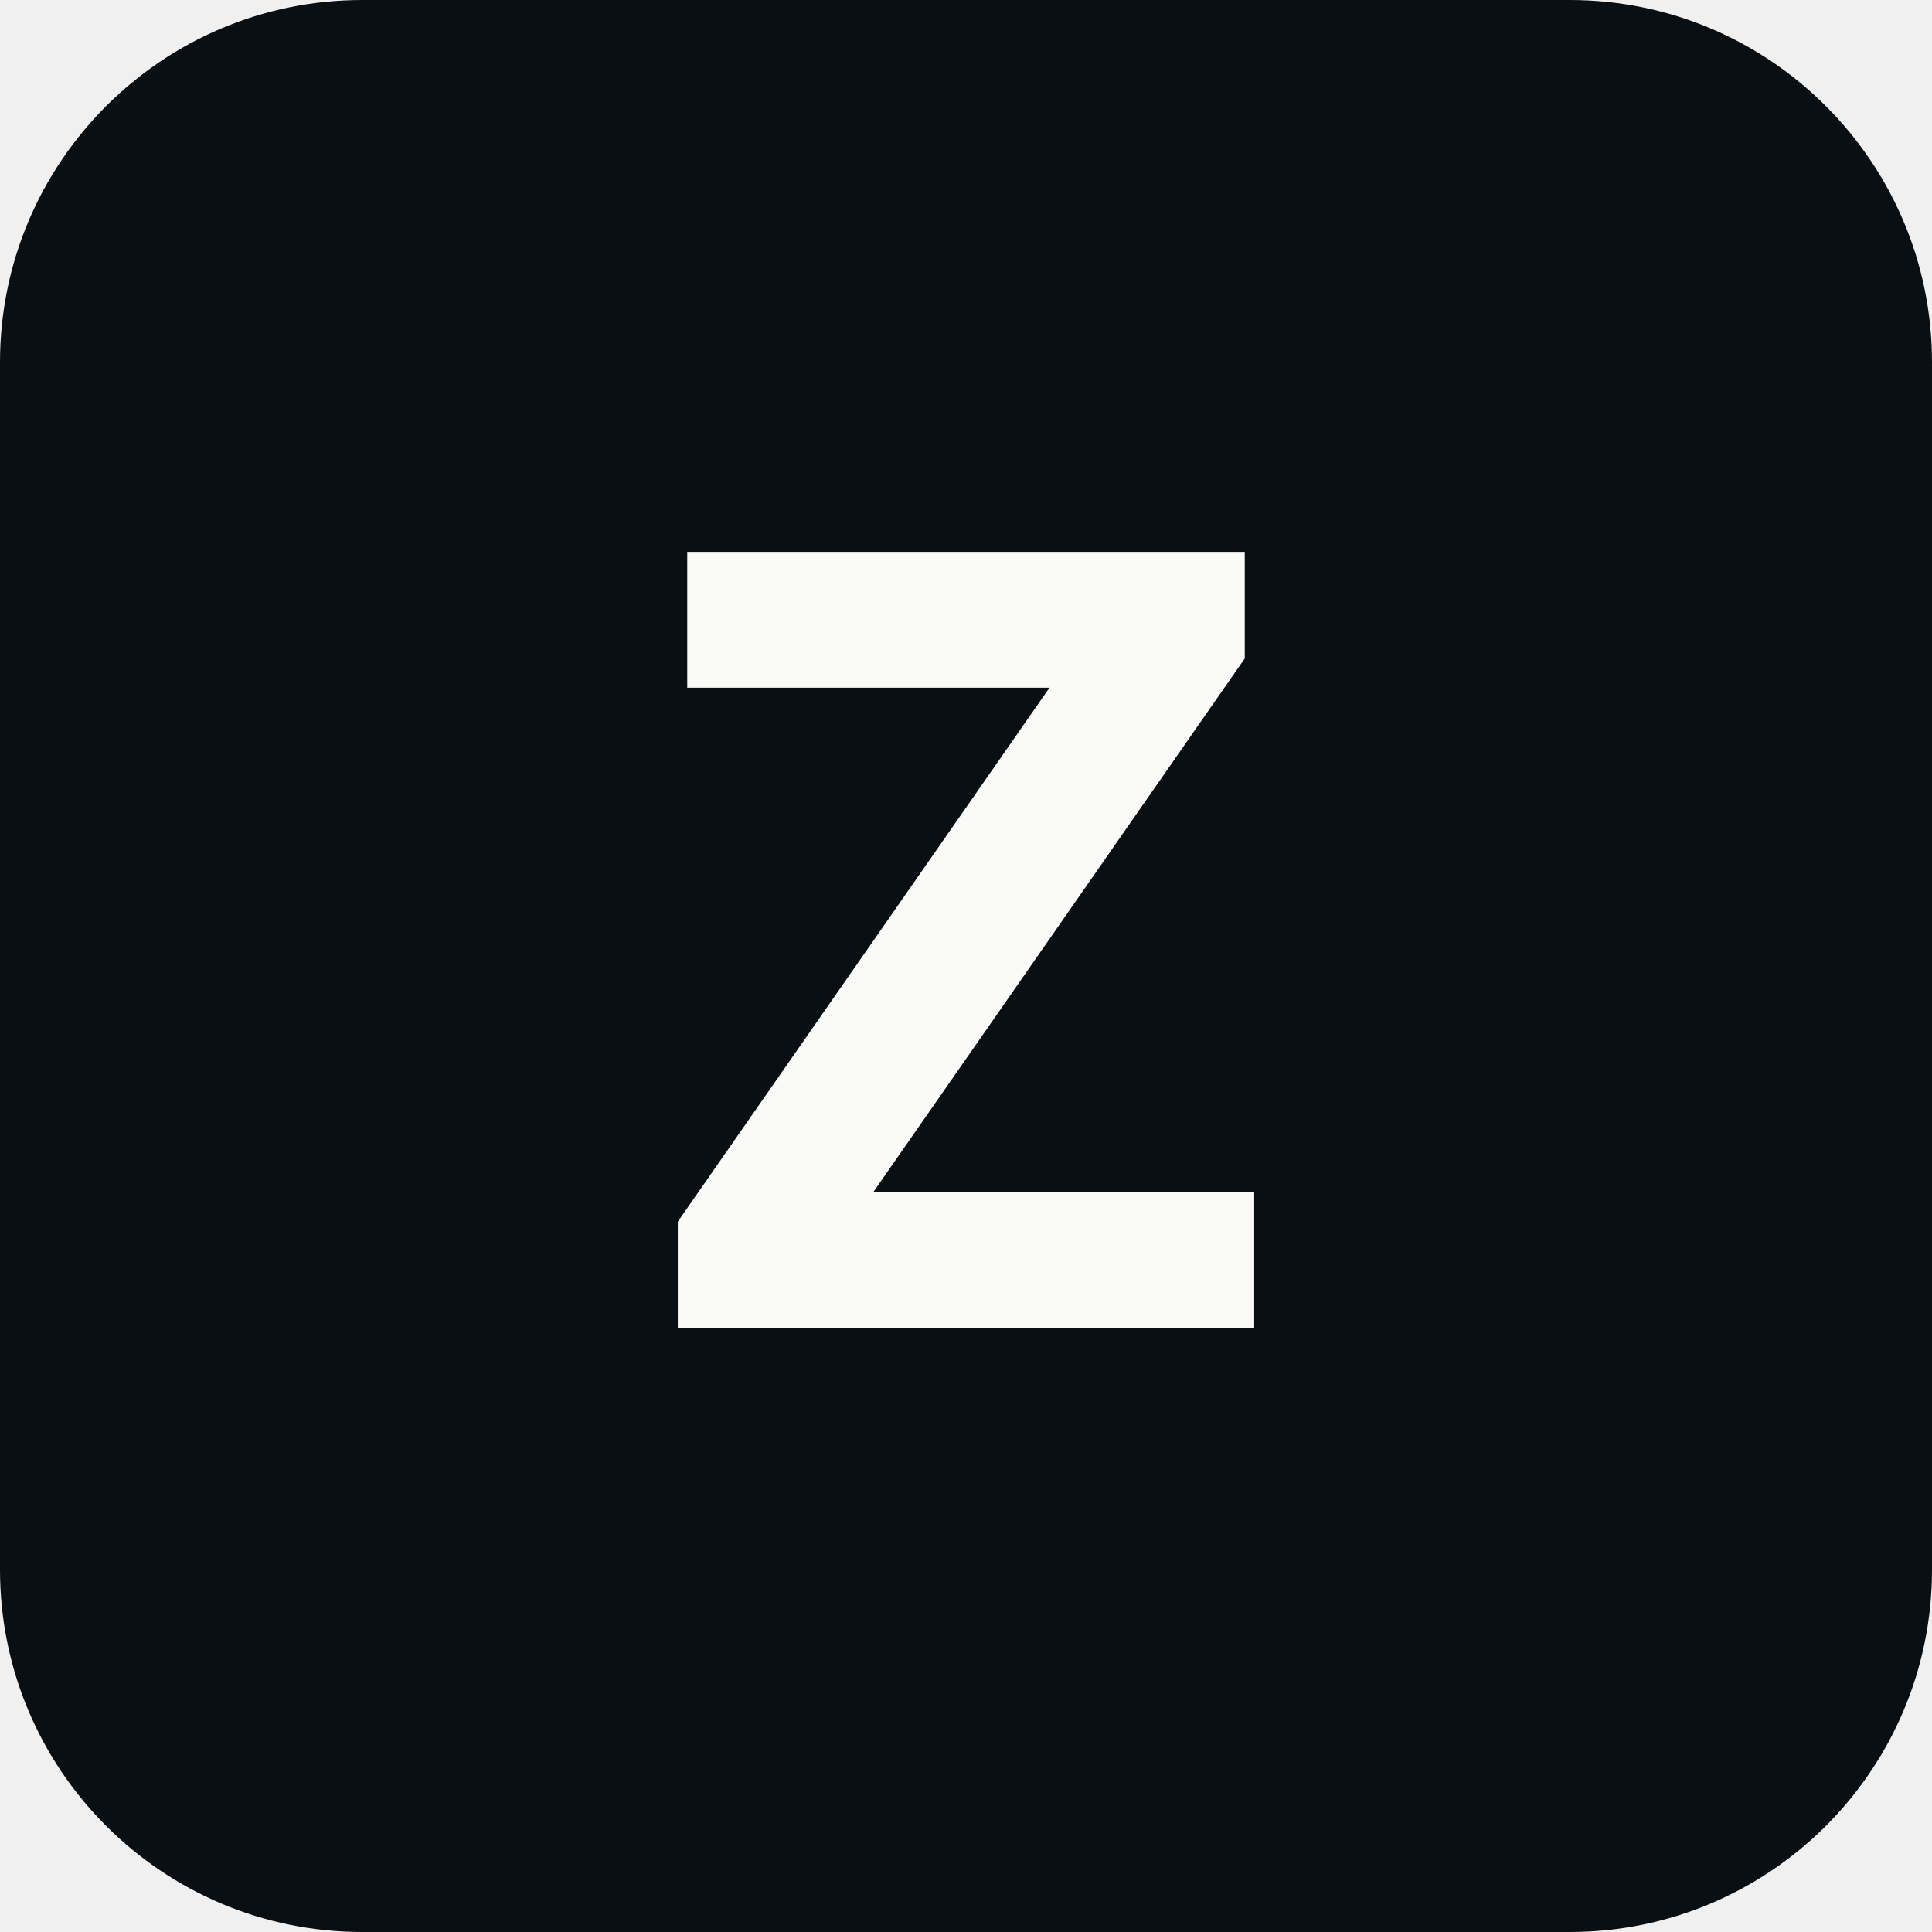
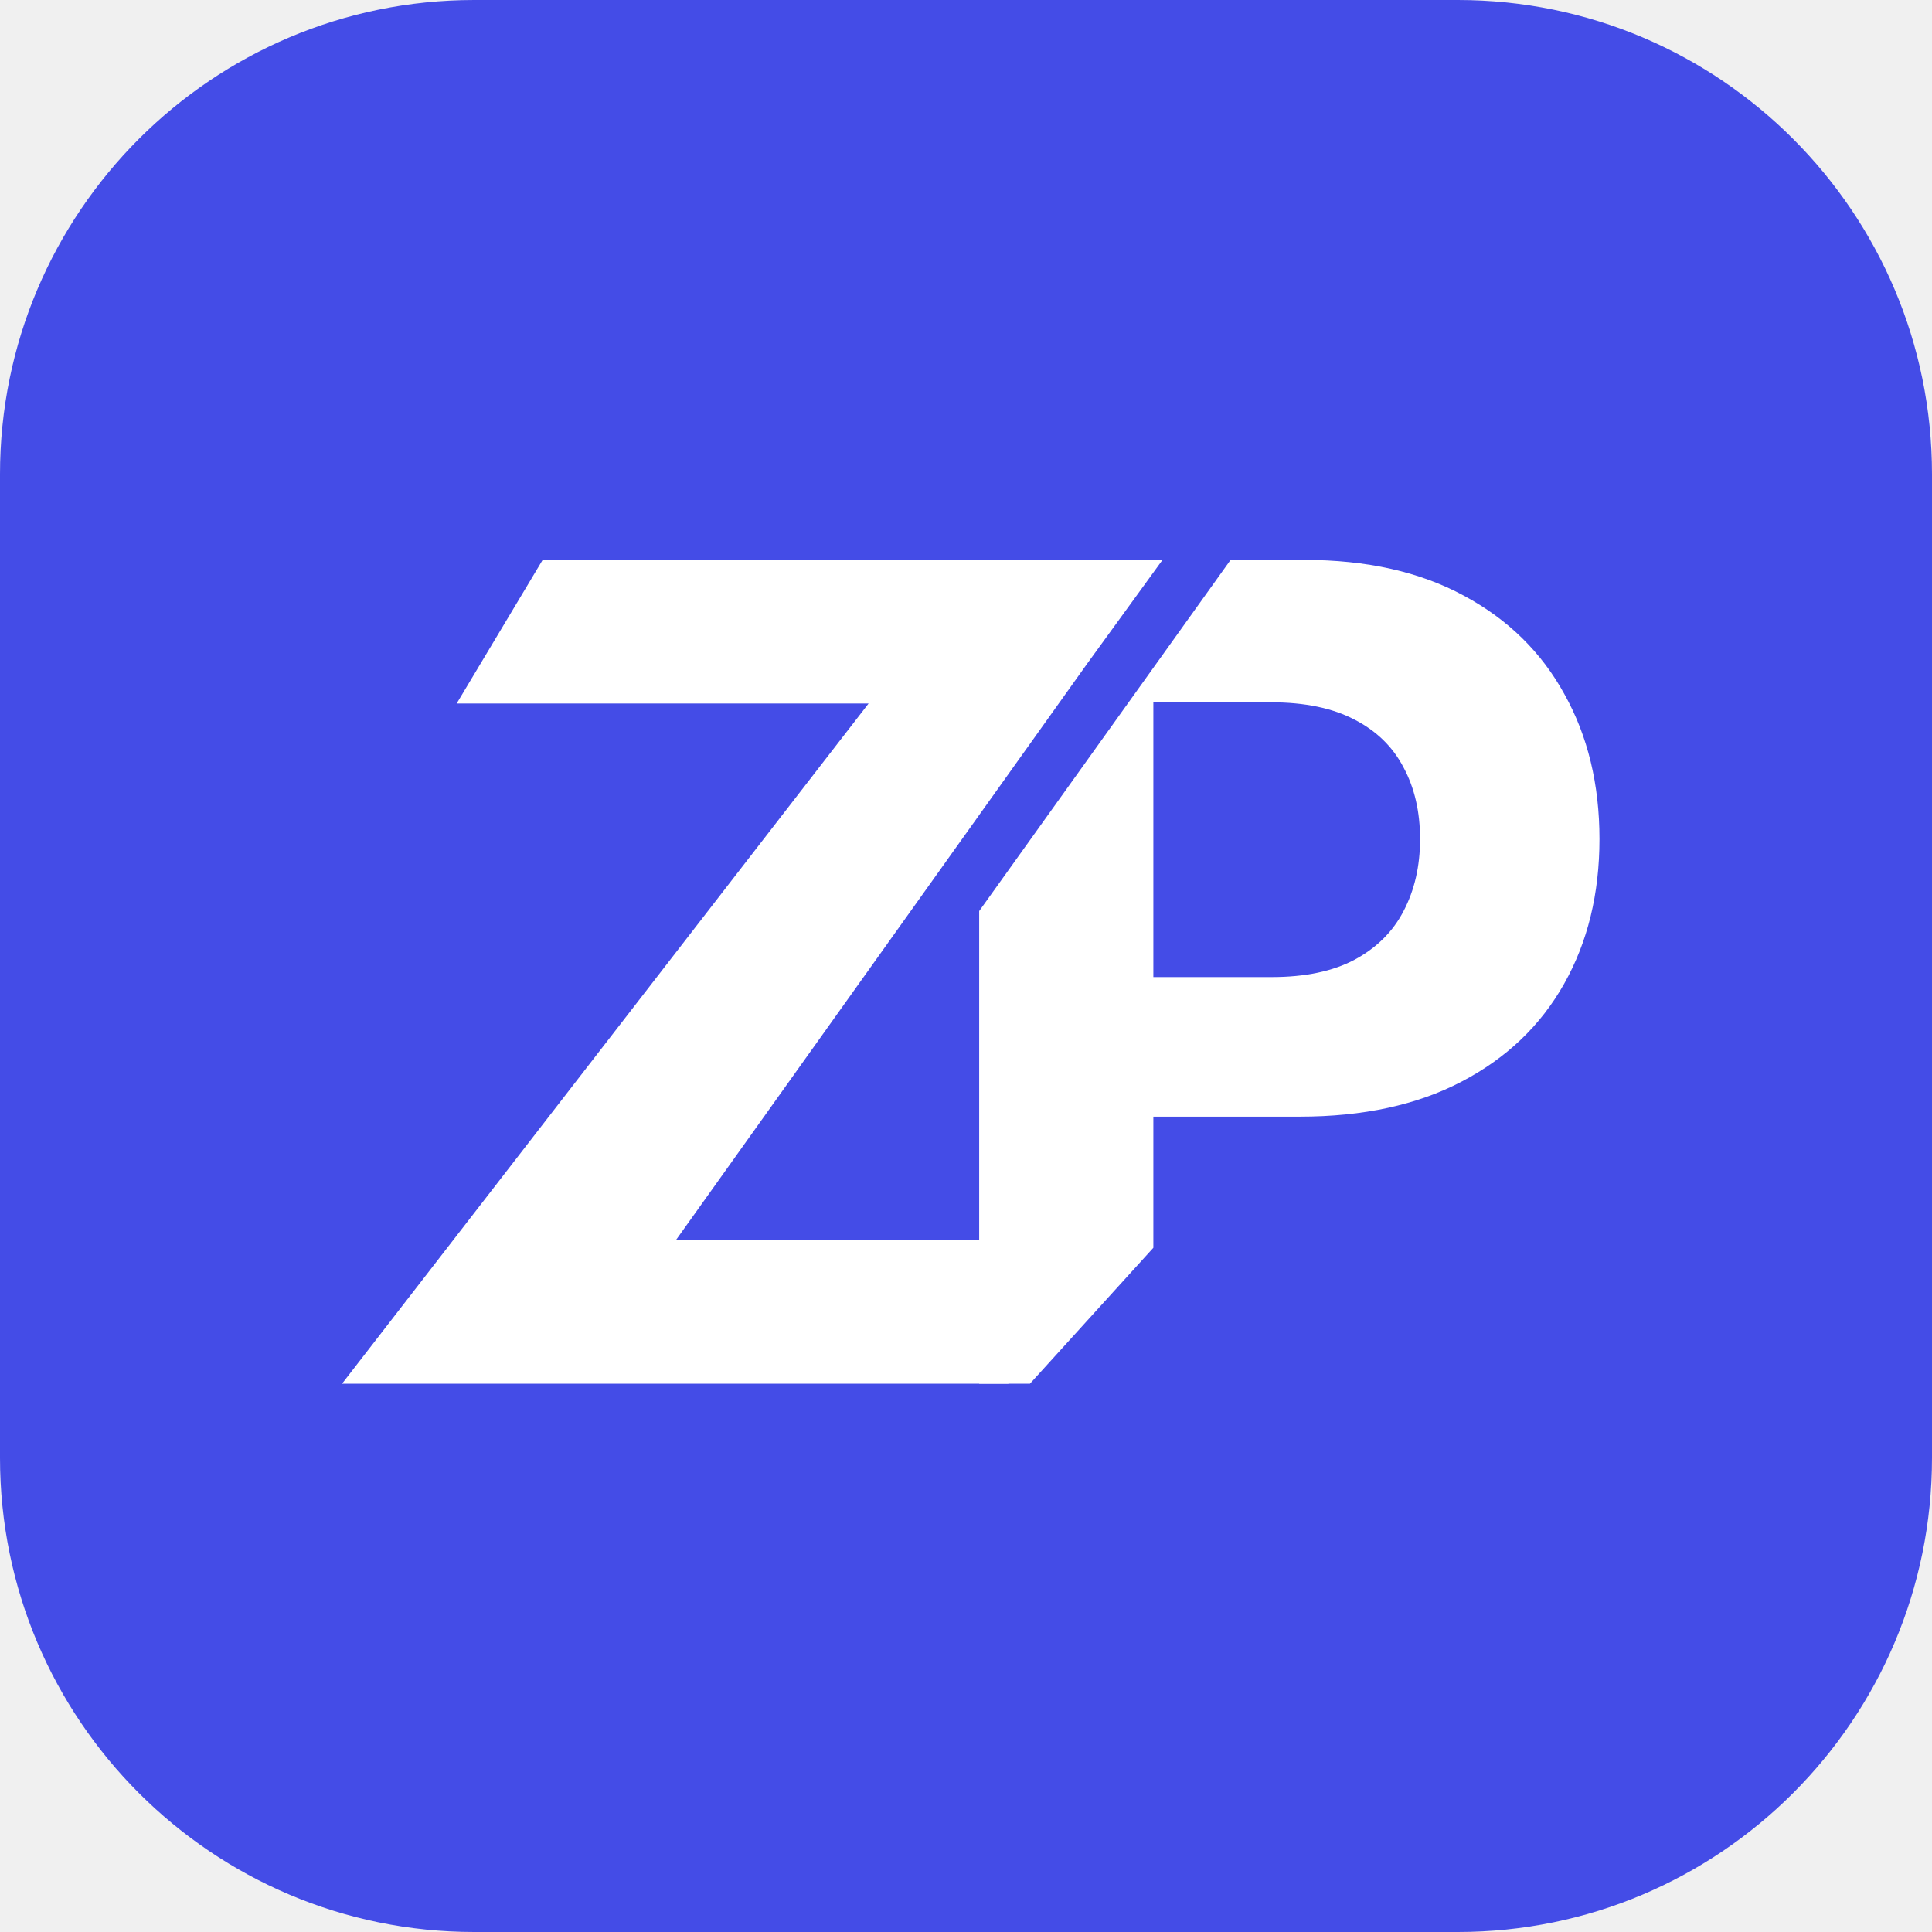
- <svg xmlns="http://www.w3.org/2000/svg" viewBox="0 0 32 32">
-   <rect width="32" height="32" rx="6" fill="#0A0F14" />
-   <text x="16" y="22" text-anchor="middle" font-family="system-ui, sans-serif" font-size="18" font-weight="700" fill="#FAFAF8">Z</text>
+ <svg xmlns="http://www.w3.org/2000/svg" viewBox="0 0 63.085 63.085" fill="none">
+   <rect width="63.085" height="63.085" rx="15.485" fill="#444CE7" />
+   <path d="M31.973 45.183V29.749L40.182 18.282H42.586C44.626 18.282 46.364 18.672 47.801 19.451C49.237 20.222 50.331 21.294 51.084 22.669C51.846 24.035 52.227 25.612 52.227 27.398C52.227 29.184 51.842 30.761 51.071 32.127C50.301 33.493 49.184 34.557 47.722 35.319C46.268 36.081 44.508 36.461 42.441 36.461H35.677V31.904H41.522C42.617 31.904 43.519 31.715 44.228 31.339C44.946 30.953 45.48 30.424 45.83 29.749C46.189 29.066 46.369 28.282 46.369 27.398C46.369 26.505 46.189 25.726 45.83 25.06C45.48 24.386 44.946 23.865 44.228 23.497C43.51 23.12 42.599 22.932 41.496 22.932H37.66V40.743L33.63 45.183H31.973Z" fill="white" />
+   <path d="M14.938 45.183H11.168L28.362 22.971H14.912L17.719 18.282H37.959L35.508 21.658L22.07 40.494H35.534L32.922 45.183H14.938Z" fill="white" />
</svg>
